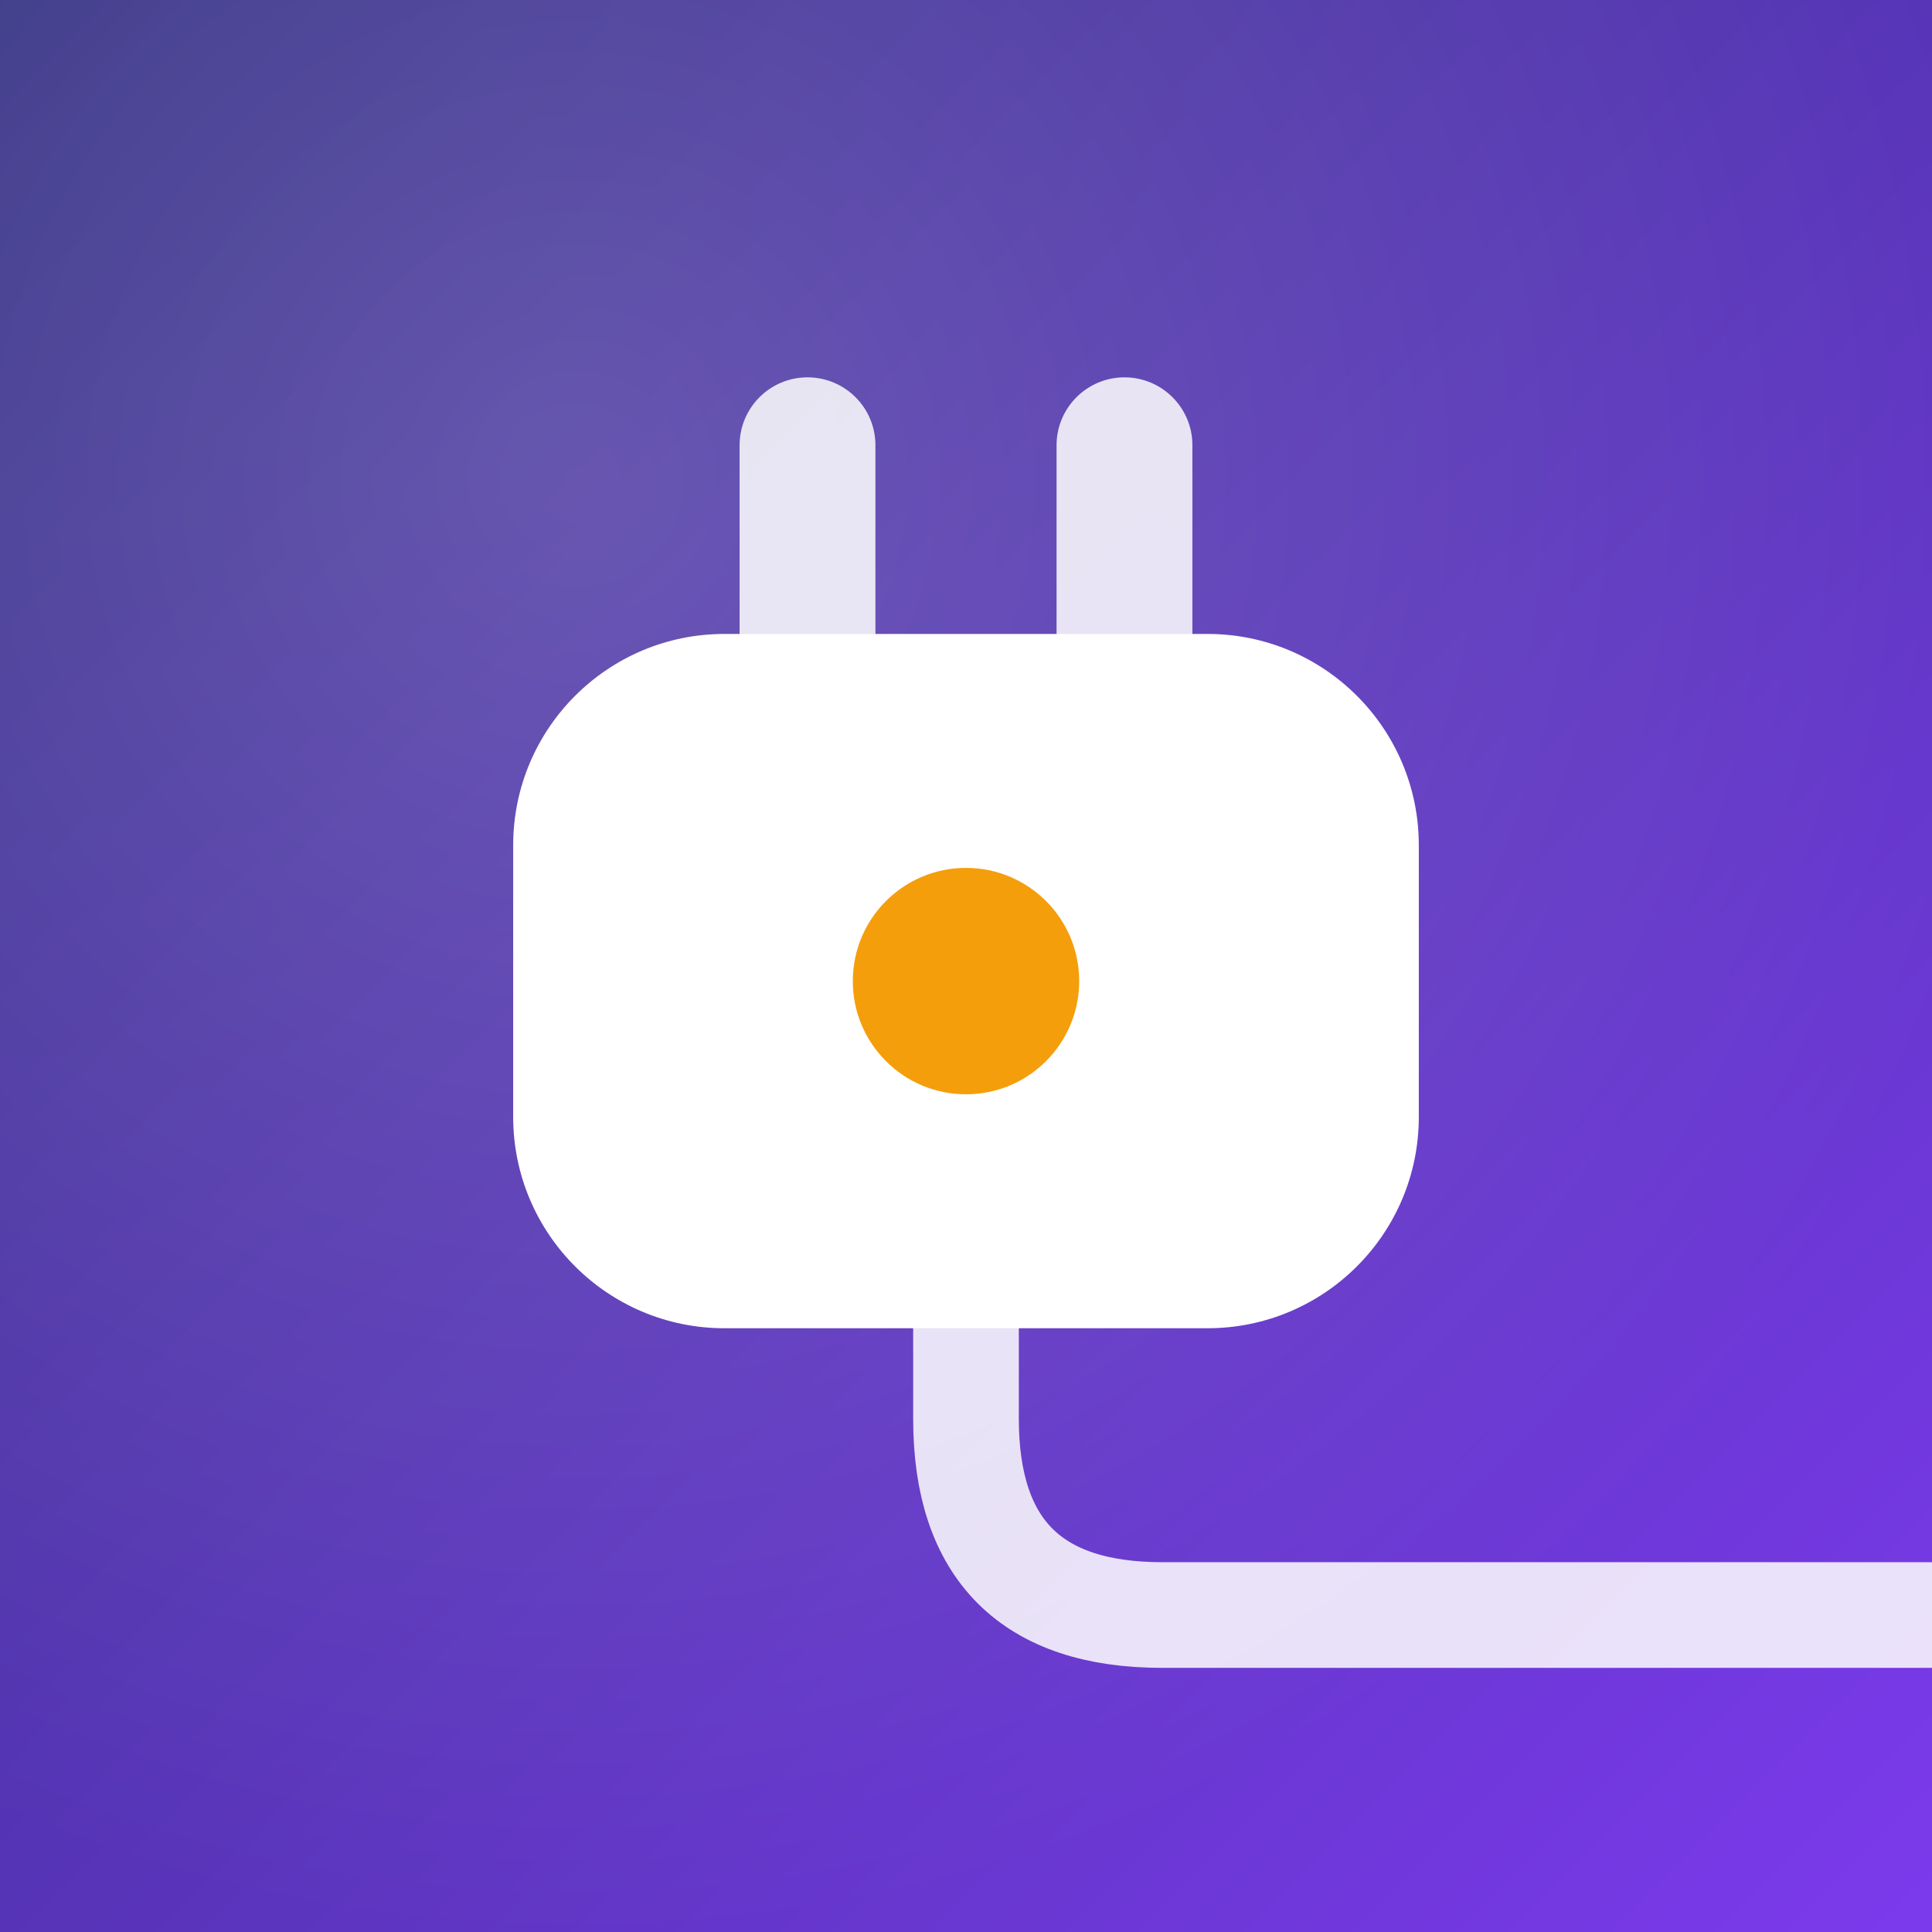
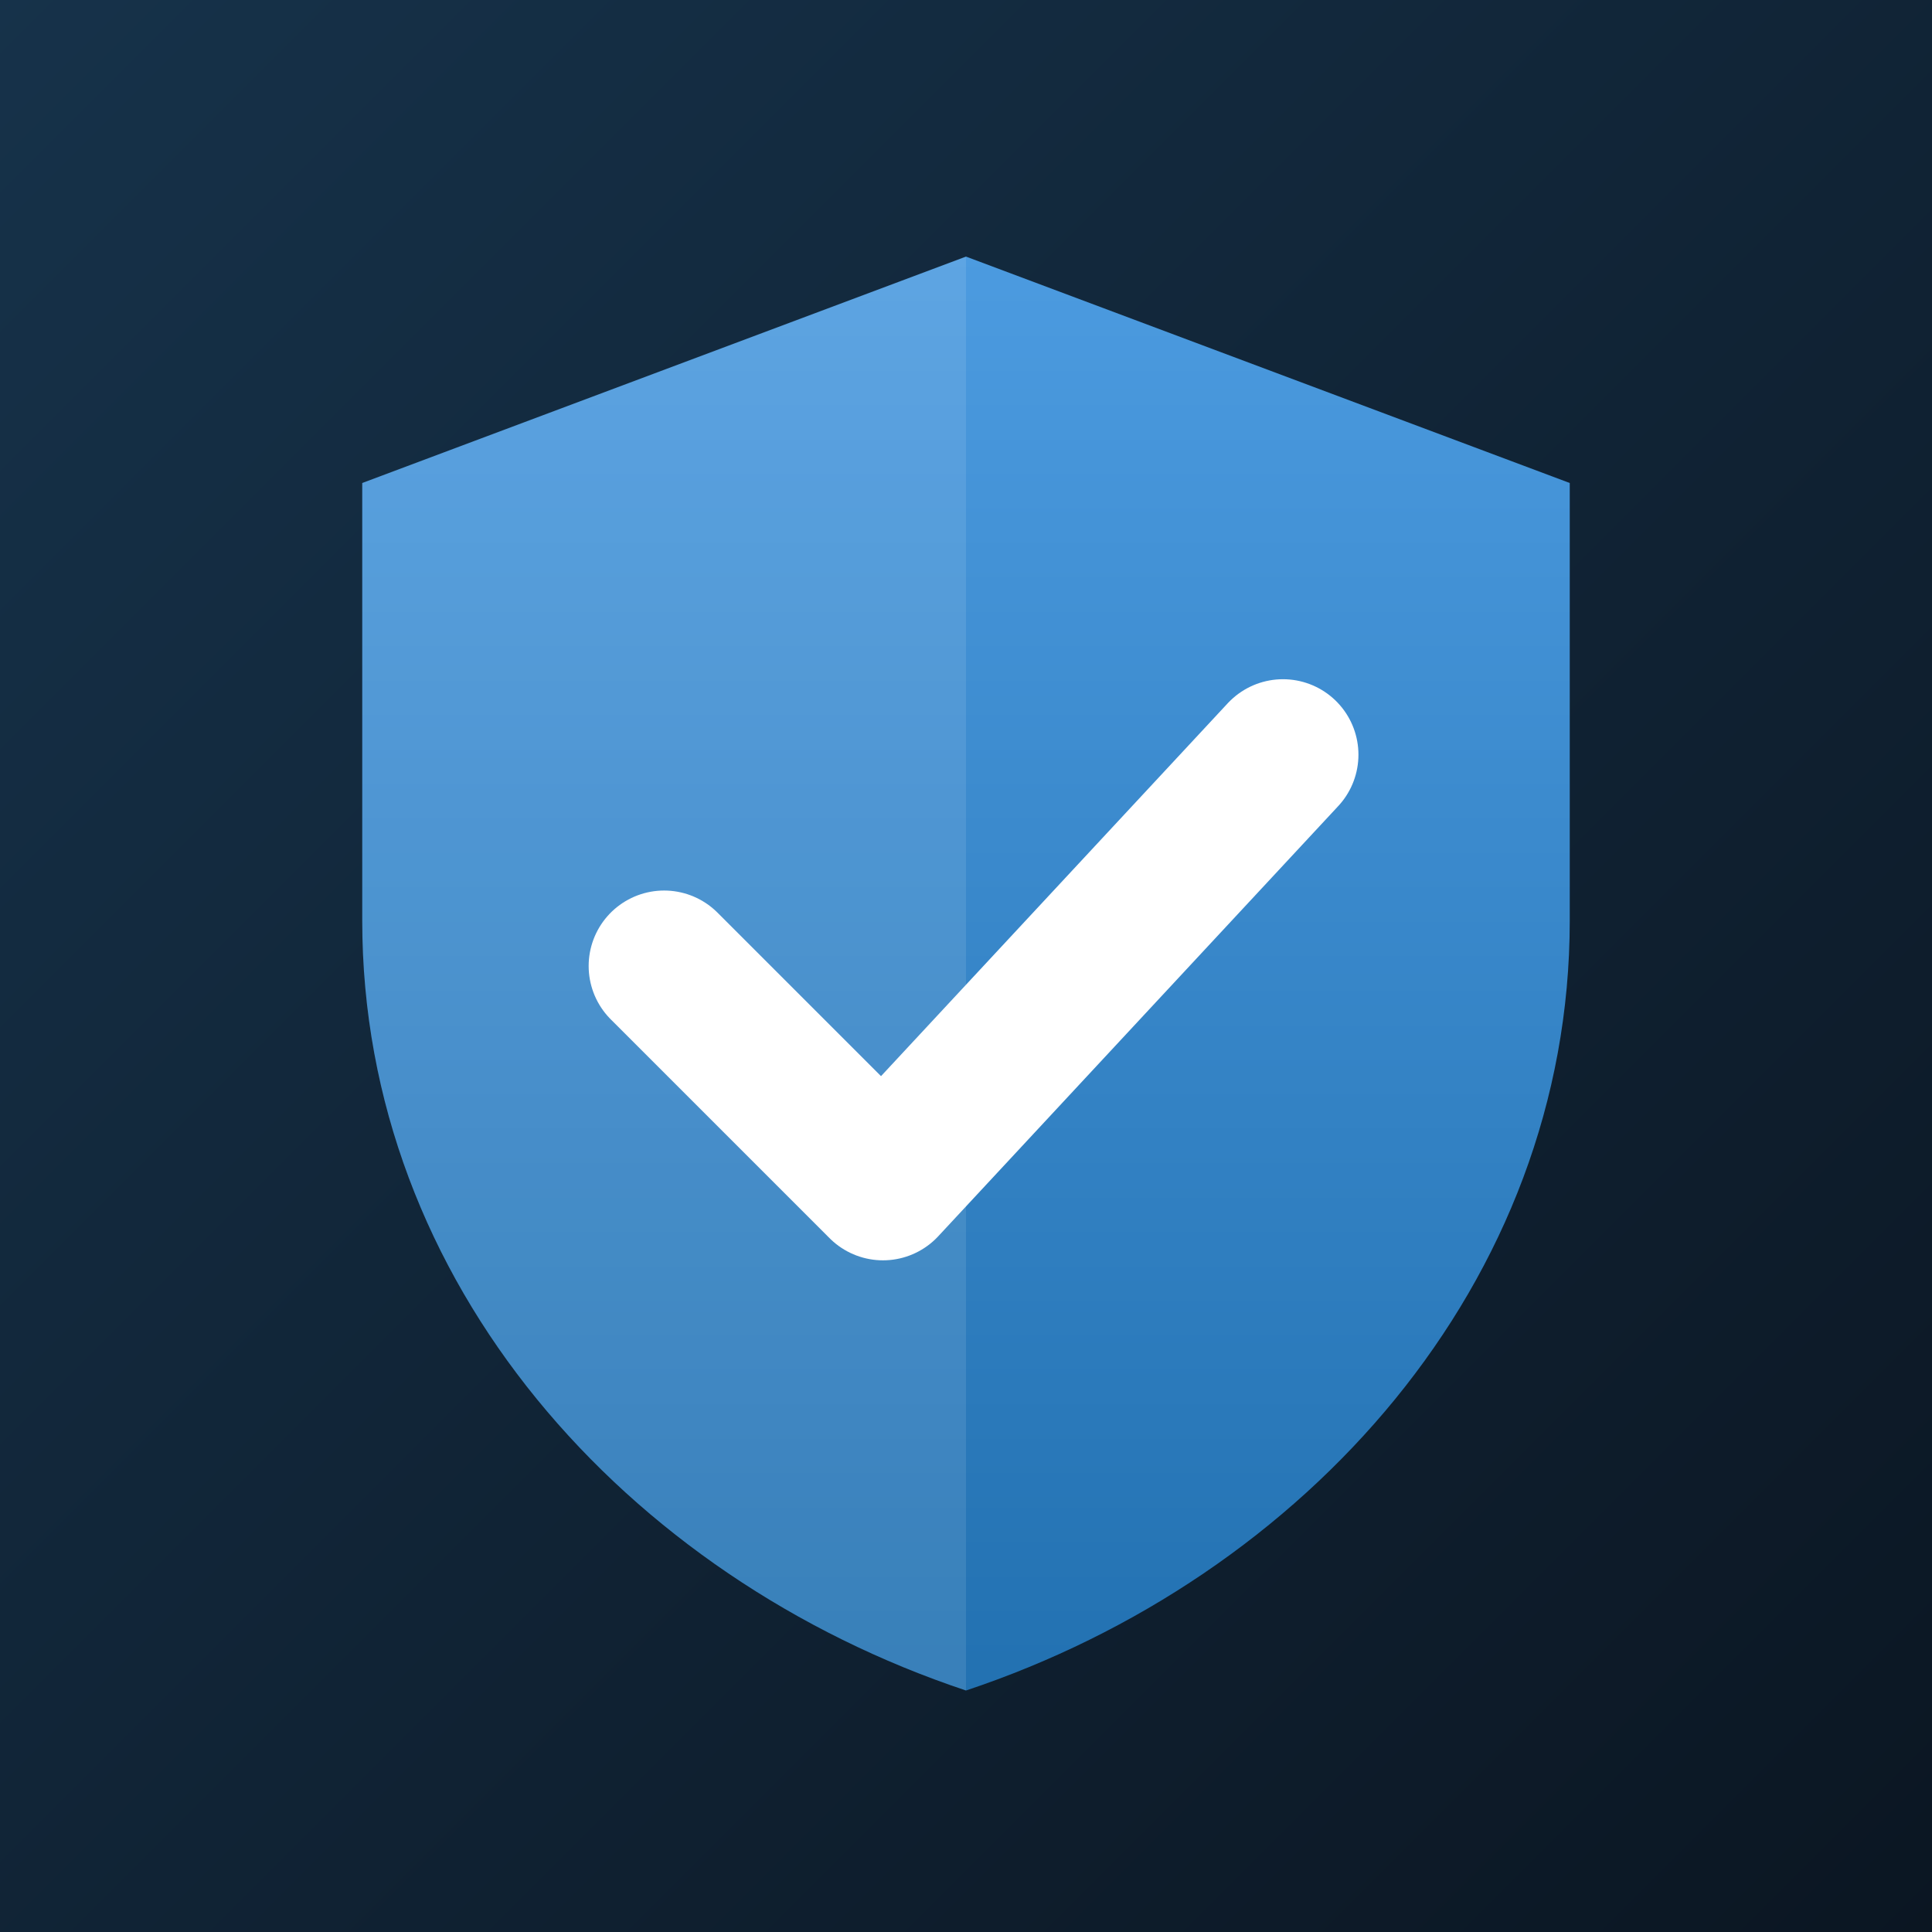
<svg xmlns="http://www.w3.org/2000/svg" width="256" height="256" viewBox="0 0 256 256">
  <defs>
    <linearGradient id="bg" x1="0" y1="0" x2="1" y2="1">
-       <stop offset="0" stop-color="#312E81" />
-       <stop offset="1" stop-color="#7C3AED" />
+       <stop offset="0" stop-color="#16324A" />
+       <stop offset="1" stop-color="#0B1622" />
    </linearGradient>
-     <radialGradient id="glow" cx="0.3" cy="0.25" r="0.75">
-       <stop offset="0" stop-color="#FFFFFF" stop-opacity="0.18" />
-       <stop offset="1" stop-color="#FFFFFF" stop-opacity="0" />
-     </radialGradient>
+     <linearGradient id="shield" x1="0" y1="0" x2="0" y2="1">
+       <stop offset="0" stop-color="#4C9BE0" />
+       <stop offset="1" stop-color="#2271B1" />
+     </linearGradient>
  </defs>
  <rect width="256" height="256" fill="url(#bg)" />
-   <rect width="256" height="256" fill="url(#glow)" />
-   <path d="M128 170 v18 q0 26 26 26 h102" fill="none" stroke="#FFFFFF" stroke-opacity="0.85" stroke-width="14" stroke-linecap="round" />
-   <rect x="98" y="50" width="18" height="46" rx="9" fill="#FFFFFF" fill-opacity="0.85" />
-   <rect x="140" y="50" width="18" height="46" rx="9" fill="#FFFFFF" fill-opacity="0.85" />
-   <rect x="68" y="84" width="120" height="92" rx="28" fill="#FFFFFF" />
-   <circle cx="128" cy="130" r="15" fill="#F59E0B" />
+   <path d="M128 34 L208 64 V122 C208 170 173 209 128 224 C83 209 48 170 48 122 V64 Z" fill="url(#shield)" />
+   <path d="M128 34 V224 C83 209 48 170 48 122 V64 Z" fill="#FFFFFF" fill-opacity="0.1" />
+   <path d="M88 128 L117 157 L170 100" fill="none" stroke="#FFFFFF" stroke-width="20" stroke-linecap="round" stroke-linejoin="round" />
</svg>
